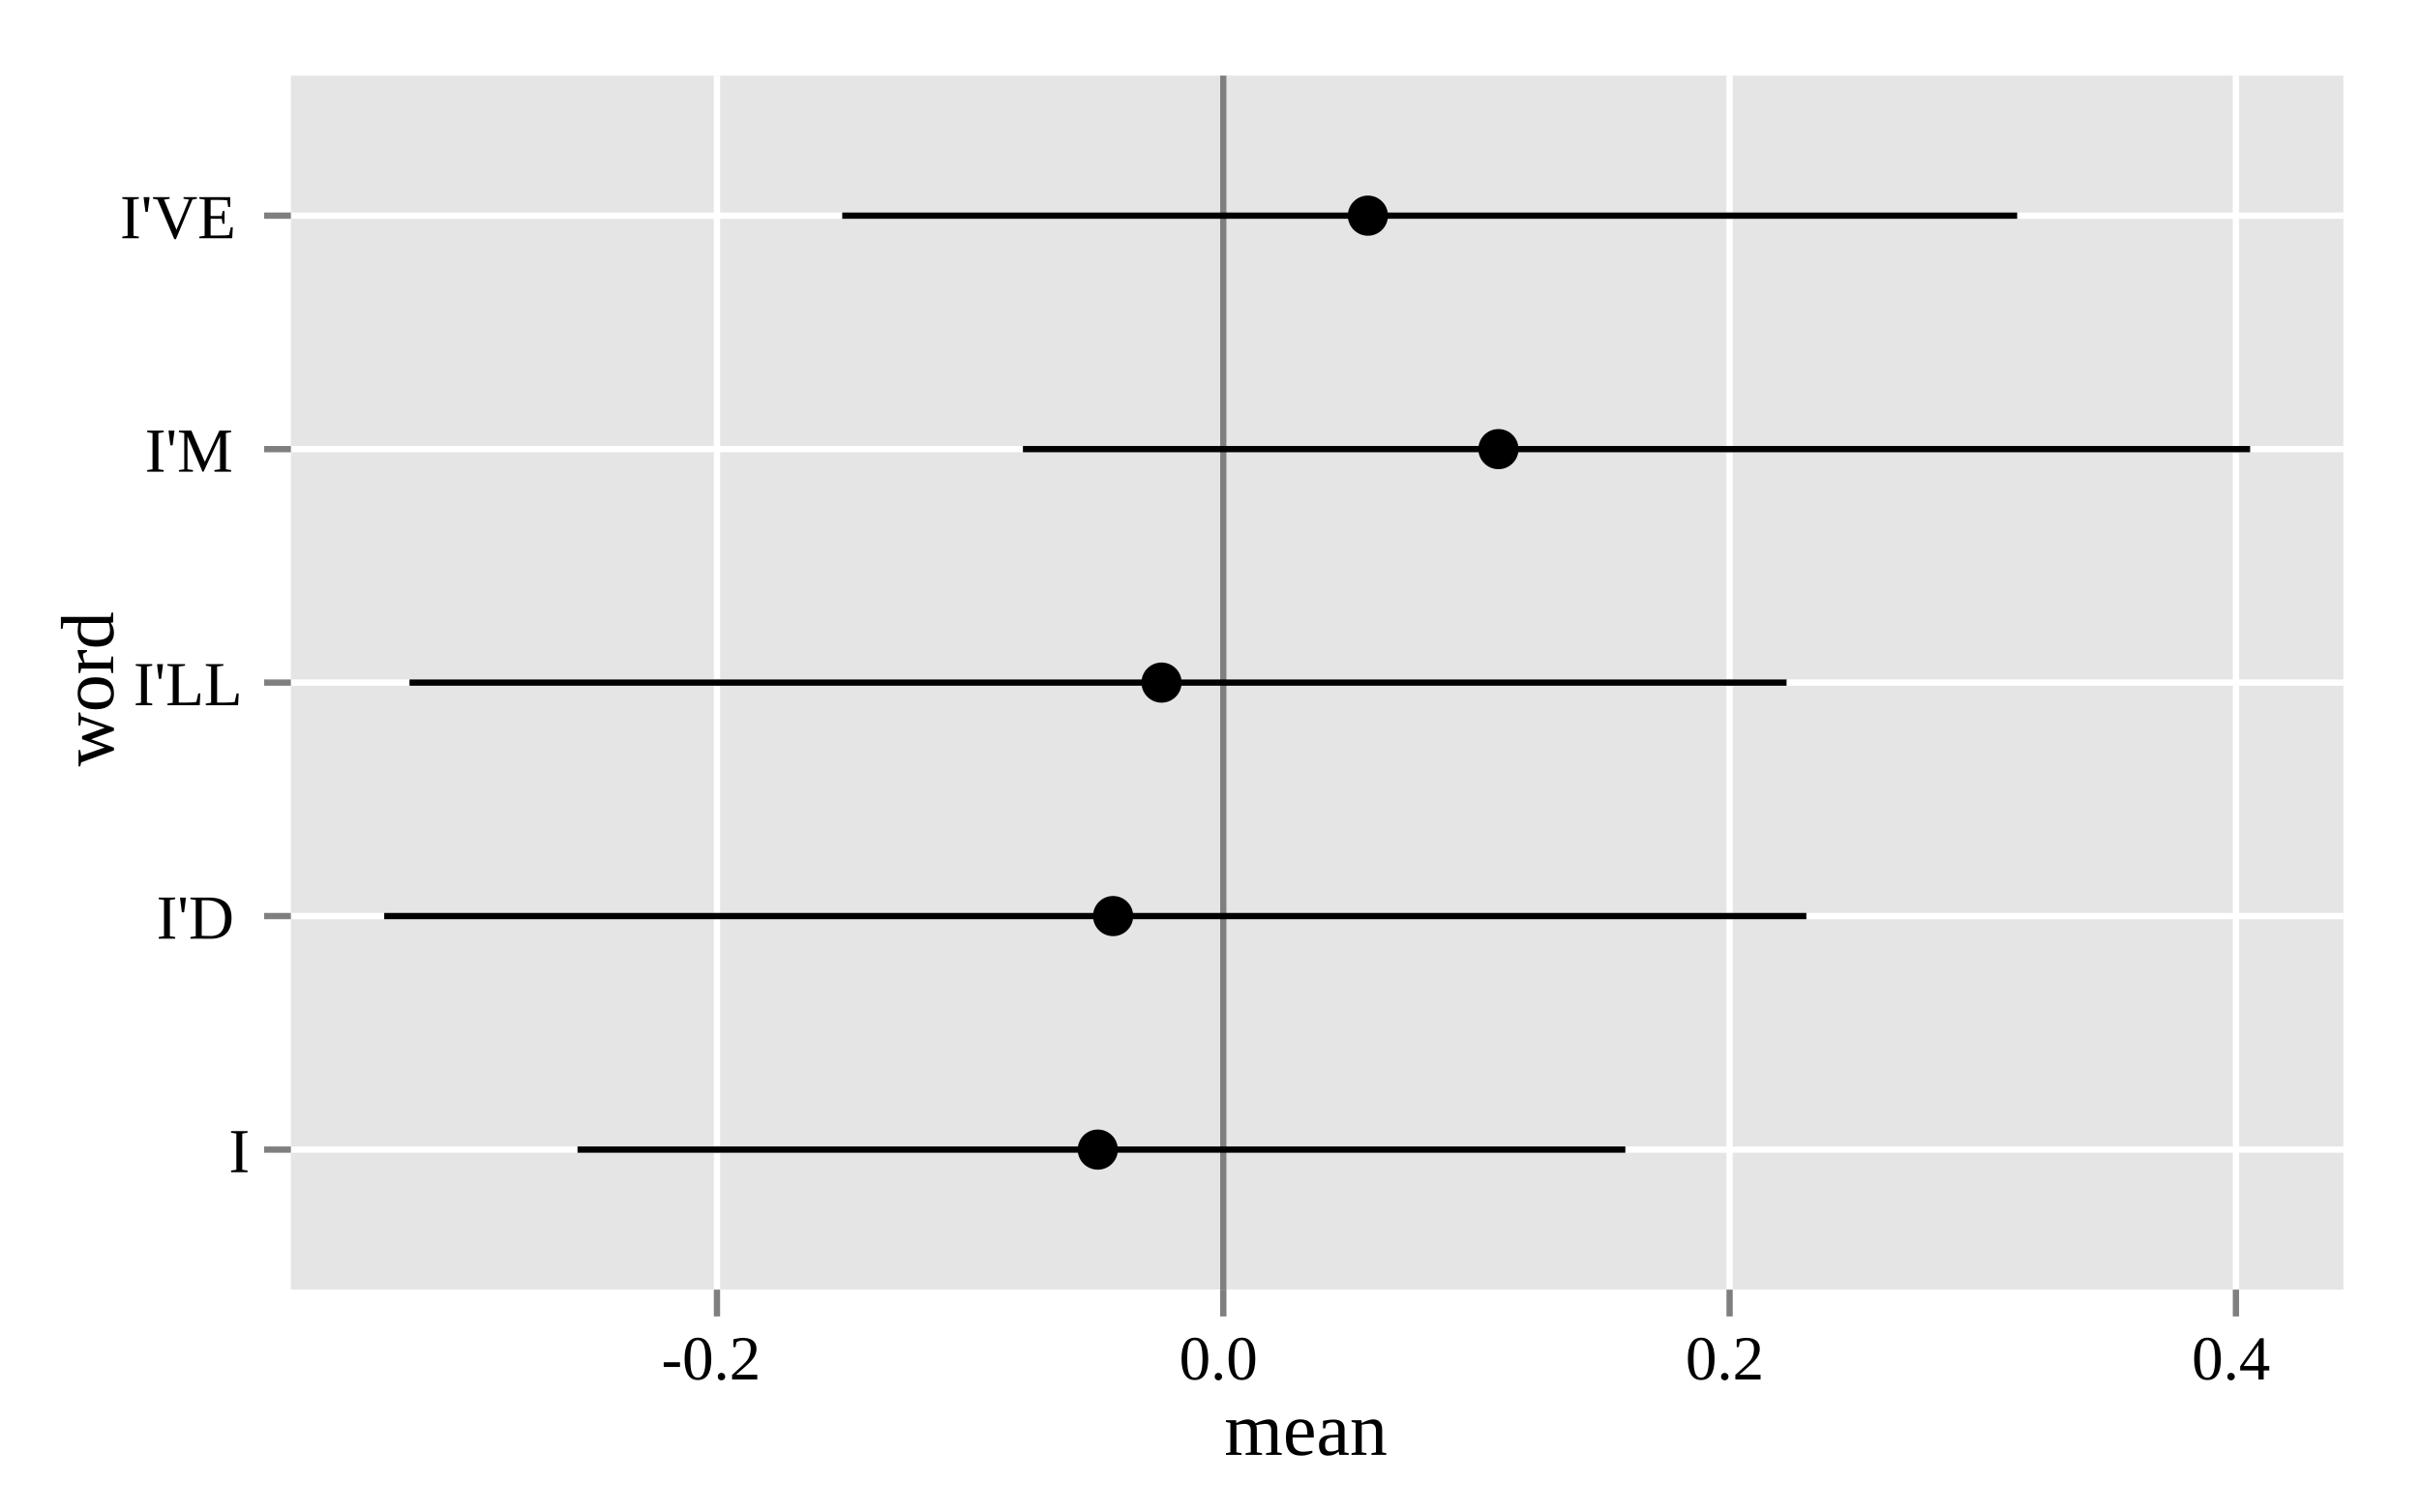
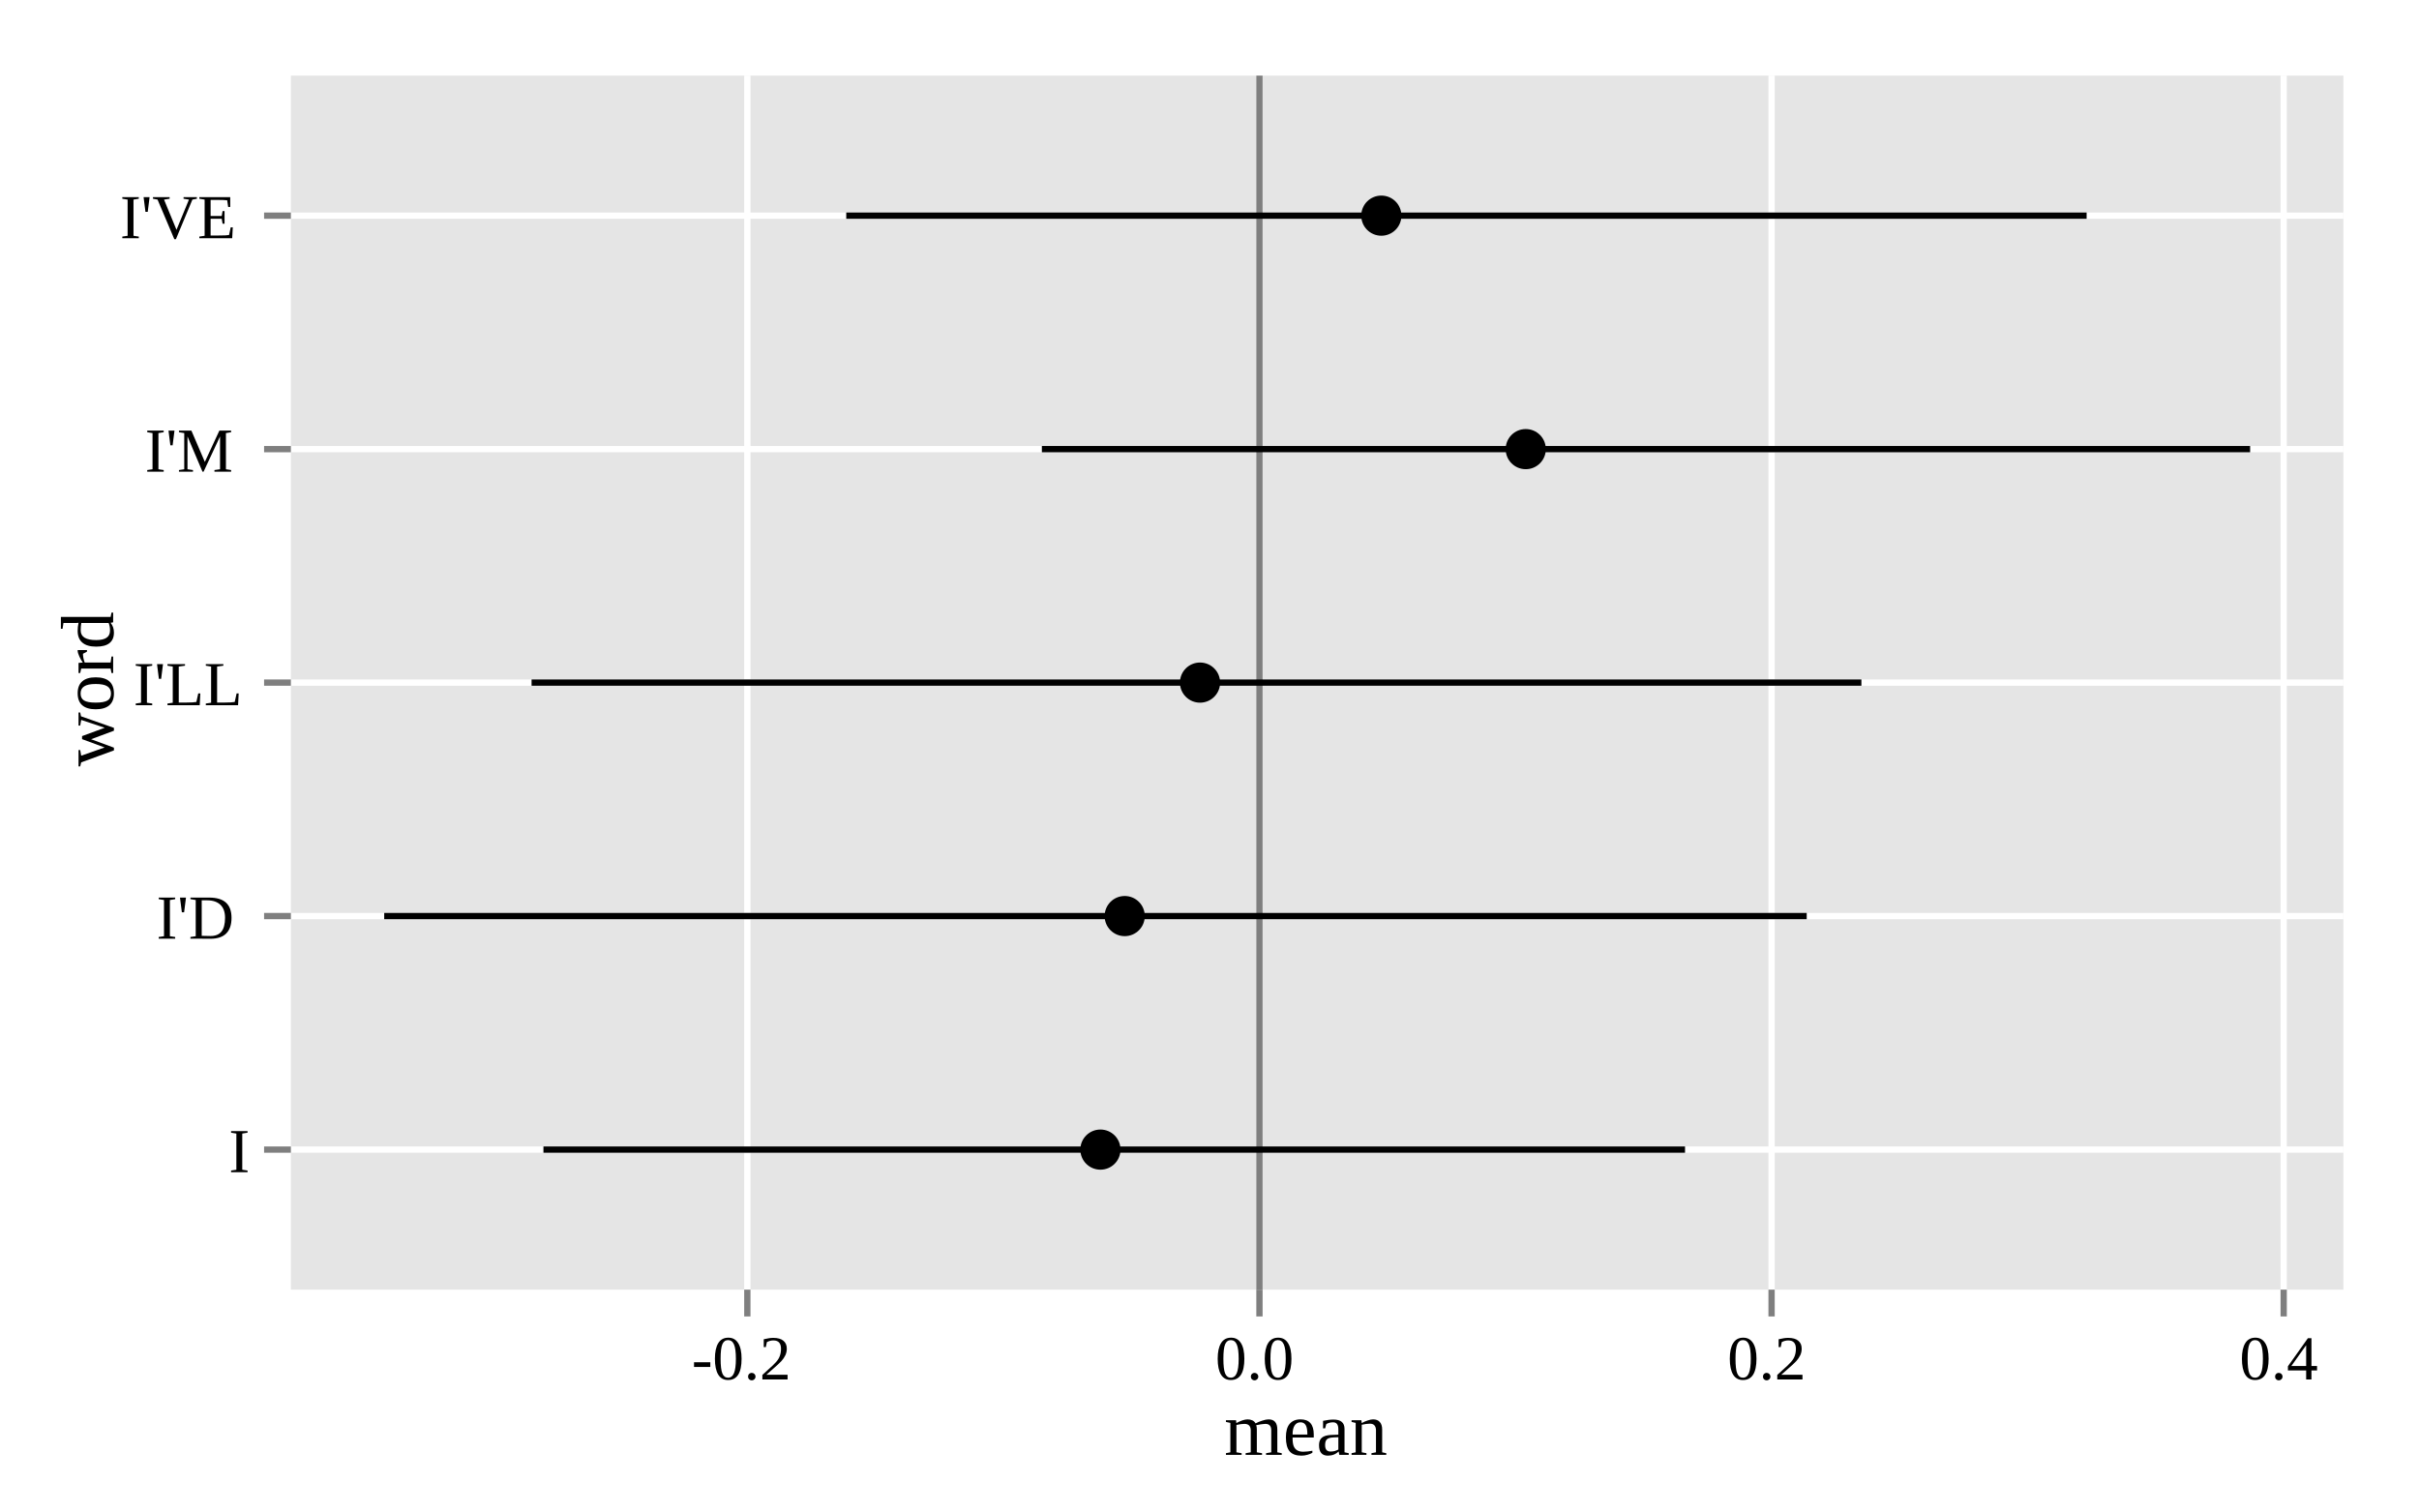
<svg xmlns="http://www.w3.org/2000/svg" width="385.44" height="240.90" viewBox="0,0,385.44,240.90">
  <rect width="100%" height="100%" style="fill:#FFFFFF" />
  <polygon points="0.00 , 0.00 385.44 , 0.00 385.44 , 240.90 0.00 , 240.90 " style="stroke-width:1;stroke:#FFFFFF;fill:#FFFFFF;stroke-opacity:1;fill-opacity:1" />
  <polygon points="46.35 , 205.54 46.35 , 12.05 373.39 , 12.05 373.39 , 205.54 " style="stroke-width:1;stroke:#FFFFFF;fill:#E5E5E5;stroke-opacity:0;fill-opacity:1" />
-   <polyline points="73.91 , 205.54 73.91 , 12.05 " style="stroke-width:0;stroke:#F2F2F2;fill:#000000;stroke-opacity:1;fill-opacity:0" />
-   <polyline points="154.58 , 205.54 154.58 , 12.05 " style="stroke-width:0;stroke:#F2F2F2;fill:#000000;stroke-opacity:1;fill-opacity:0" />
-   <polyline points="235.26 , 205.54 235.26 , 12.05 " style="stroke-width:0;stroke:#F2F2F2;fill:#000000;stroke-opacity:1;fill-opacity:0" />
-   <polyline points="315.93 , 205.54 315.93 , 12.05 " style="stroke-width:0;stroke:#F2F2F2;fill:#000000;stroke-opacity:1;fill-opacity:0" />
+   <polyline points="78.28 , 205.54 78.28 , 12.05 " style="stroke-width:0;stroke:#F2F2F2;fill:#000000;stroke-opacity:1;fill-opacity:0" />
+   <polyline points="159.88 , 205.54 159.88 , 12.05 " style="stroke-width:0;stroke:#F2F2F2;fill:#000000;stroke-opacity:1;fill-opacity:0" />
+   <polyline points="241.48 , 205.54 241.48 , 12.05 " style="stroke-width:0;stroke:#F2F2F2;fill:#000000;stroke-opacity:1;fill-opacity:0" />
+   <polyline points="323.08 , 205.54 323.08 , 12.05 " style="stroke-width:0;stroke:#F2F2F2;fill:#000000;stroke-opacity:1;fill-opacity:0" />
  <polyline points="46.35 , 183.22 373.39 , 183.22 " style="stroke-width:1;stroke:#FFFFFF;fill:#000000;stroke-opacity:1;fill-opacity:0" />
  <polyline points="46.35 , 146.00 373.39 , 146.00 " style="stroke-width:1;stroke:#FFFFFF;fill:#000000;stroke-opacity:1;fill-opacity:0" />
  <polyline points="46.35 , 108.79 373.39 , 108.79 " style="stroke-width:1;stroke:#FFFFFF;fill:#000000;stroke-opacity:1;fill-opacity:0" />
  <polyline points="46.35 , 71.58 373.39 , 71.58 " style="stroke-width:1;stroke:#FFFFFF;fill:#000000;stroke-opacity:1;fill-opacity:0" />
  <polyline points="46.35 , 34.37 373.39 , 34.37 " style="stroke-width:1;stroke:#FFFFFF;fill:#000000;stroke-opacity:1;fill-opacity:0" />
-   <polyline points="114.24 , 205.54 114.24 , 12.05 " style="stroke-width:1;stroke:#FFFFFF;fill:#000000;stroke-opacity:1;fill-opacity:0" />
-   <polyline points="194.92 , 205.54 194.92 , 12.05 " style="stroke-width:1;stroke:#FFFFFF;fill:#000000;stroke-opacity:1;fill-opacity:0" />
-   <polyline points="275.59 , 205.54 275.59 , 12.05 " style="stroke-width:1;stroke:#FFFFFF;fill:#000000;stroke-opacity:1;fill-opacity:0" />
-   <polyline points="356.27 , 205.54 356.27 , 12.05 " style="stroke-width:1;stroke:#FFFFFF;fill:#000000;stroke-opacity:1;fill-opacity:0" />
-   <line x1="194.92" y1="205.54" x2="194.92" y2="12.05" style="stroke-width:1;stroke:#7F7F7F;fill:#000000;stroke-opacity:1;fill-opacity:0" />
-   <line x1="92.02" y1="183.22" x2="258.98" y2="183.22" style="stroke-width:1;stroke:#000000;fill:#000000;stroke-opacity:1;fill-opacity:0" />
-   <circle cx="174.92" cy="183.22" r="3.20" style="stroke-width:1;stroke:#FFFFFF;fill:#000000;stroke-opacity:0;fill-opacity:1" />
-   <line x1="61.22" y1="146.00" x2="287.82" y2="146.00" style="stroke-width:1;stroke:#000000;fill:#000000;stroke-opacity:1;fill-opacity:0" />
-   <circle cx="177.36" cy="146.00" r="3.20" style="stroke-width:1;stroke:#FFFFFF;fill:#000000;stroke-opacity:0;fill-opacity:1" />
-   <line x1="65.25" y1="108.79" x2="284.67" y2="108.79" style="stroke-width:1;stroke:#000000;fill:#000000;stroke-opacity:1;fill-opacity:0" />
-   <circle cx="185.08" cy="108.79" r="3.20" style="stroke-width:1;stroke:#FFFFFF;fill:#000000;stroke-opacity:0;fill-opacity:1" />
-   <line x1="162.99" y1="71.58" x2="358.53" y2="71.58" style="stroke-width:1;stroke:#000000;fill:#000000;stroke-opacity:1;fill-opacity:0" />
-   <circle cx="238.76" cy="71.58" r="3.20" style="stroke-width:1;stroke:#FFFFFF;fill:#000000;stroke-opacity:0;fill-opacity:1" />
-   <line x1="134.20" y1="34.37" x2="321.41" y2="34.37" style="stroke-width:1;stroke:#000000;fill:#000000;stroke-opacity:1;fill-opacity:0" />
-   <circle cx="217.96" cy="34.37" r="3.20" style="stroke-width:1;stroke:#FFFFFF;fill:#000000;stroke-opacity:0;fill-opacity:1" />
+   <polyline points="119.08 , 205.54 119.08 , 12.05 " style="stroke-width:1;stroke:#FFFFFF;fill:#000000;stroke-opacity:1;fill-opacity:0" />
+   <polyline points="200.68 , 205.54 200.68 , 12.05 " style="stroke-width:1;stroke:#FFFFFF;fill:#000000;stroke-opacity:1;fill-opacity:0" />
+   <polyline points="282.28 , 205.54 282.28 , 12.05 " style="stroke-width:1;stroke:#FFFFFF;fill:#000000;stroke-opacity:1;fill-opacity:0" />
+   <polyline points="363.88 , 205.54 363.88 , 12.05 " style="stroke-width:1;stroke:#FFFFFF;fill:#000000;stroke-opacity:1;fill-opacity:0" />
+   <line x1="200.68" y1="205.54" x2="200.68" y2="12.05" style="stroke-width:1;stroke:#7F7F7F;fill:#000000;stroke-opacity:1;fill-opacity:0" />
+   <line x1="86.59" y1="183.22" x2="268.49" y2="183.22" style="stroke-width:1;stroke:#000000;fill:#000000;stroke-opacity:1;fill-opacity:0" />
+   <circle cx="175.34" cy="183.22" r="3.20" style="stroke-width:1;stroke:#FFFFFF;fill:#000000;stroke-opacity:0;fill-opacity:1" />
+   <line x1="61.22" y1="146.00" x2="287.88" y2="146.00" style="stroke-width:1;stroke:#000000;fill:#000000;stroke-opacity:1;fill-opacity:0" />
+   <circle cx="179.21" cy="146.00" r="3.20" style="stroke-width:1;stroke:#FFFFFF;fill:#000000;stroke-opacity:0;fill-opacity:1" />
+   <line x1="84.70" y1="108.79" x2="296.59" y2="108.79" style="stroke-width:1;stroke:#000000;fill:#000000;stroke-opacity:1;fill-opacity:0" />
+   <circle cx="191.21" cy="108.79" r="3.20" style="stroke-width:1;stroke:#FFFFFF;fill:#000000;stroke-opacity:0;fill-opacity:1" />
+   <line x1="166.01" y1="71.58" x2="358.53" y2="71.58" style="stroke-width:1;stroke:#000000;fill:#000000;stroke-opacity:1;fill-opacity:0" />
+   <circle cx="243.11" cy="71.58" r="3.20" style="stroke-width:1;stroke:#FFFFFF;fill:#000000;stroke-opacity:0;fill-opacity:1" />
+   <line x1="134.84" y1="34.37" x2="332.48" y2="34.37" style="stroke-width:1;stroke:#000000;fill:#000000;stroke-opacity:1;fill-opacity:0" />
+   <circle cx="220.10" cy="34.37" r="3.20" style="stroke-width:1;stroke:#FFFFFF;fill:#000000;stroke-opacity:0;fill-opacity:1" />
  <text transform="translate(36.46,186.82)" style="font-size:10">I</text>
  <text transform="translate(24.93,149.60)" style="font-size:10">I'D</text>
  <text transform="translate(21.27,112.39)" style="font-size:10">I'LL</text>
  <text transform="translate(23.10,75.18)" style="font-size:10">I'M</text>
  <text transform="translate(19.13,37.97)" style="font-size:10">I'VE</text>
  <polyline points="42.08 , 183.22 46.35 , 183.22 " style="stroke-width:1;stroke:#7F7F7F;fill:#000000;stroke-opacity:1;fill-opacity:0" />
  <polyline points="42.08 , 146.00 46.35 , 146.00 " style="stroke-width:1;stroke:#7F7F7F;fill:#000000;stroke-opacity:1;fill-opacity:0" />
  <polyline points="42.08 , 108.79 46.35 , 108.79 " style="stroke-width:1;stroke:#7F7F7F;fill:#000000;stroke-opacity:1;fill-opacity:0" />
  <polyline points="42.08 , 71.58 46.35 , 71.58 " style="stroke-width:1;stroke:#7F7F7F;fill:#000000;stroke-opacity:1;fill-opacity:0" />
  <polyline points="42.08 , 34.37 46.35 , 34.37 " style="stroke-width:1;stroke:#7F7F7F;fill:#000000;stroke-opacity:1;fill-opacity:0" />
-   <polyline points="114.24 , 209.81 114.24 , 205.54 " style="stroke-width:1;stroke:#7F7F7F;fill:#000000;stroke-opacity:1;fill-opacity:0" />
-   <polyline points="194.92 , 209.81 194.92 , 205.54 " style="stroke-width:1;stroke:#7F7F7F;fill:#000000;stroke-opacity:1;fill-opacity:0" />
-   <polyline points="275.59 , 209.81 275.59 , 205.54 " style="stroke-width:1;stroke:#7F7F7F;fill:#000000;stroke-opacity:1;fill-opacity:0" />
-   <polyline points="356.27 , 209.81 356.27 , 205.54 " style="stroke-width:1;stroke:#7F7F7F;fill:#000000;stroke-opacity:1;fill-opacity:0" />
-   <text transform="translate(105.38,219.85)" style="font-size:10">-0.2</text>
-   <text transform="translate(187.89,219.85)" style="font-size:10">0.0</text>
-   <text transform="translate(268.57,219.85)" style="font-size:10">0.2</text>
-   <text transform="translate(349.24,219.85)" style="font-size:10">0.4</text>
+   <polyline points="119.08 , 209.81 119.08 , 205.54 " style="stroke-width:1;stroke:#7F7F7F;fill:#000000;stroke-opacity:1;fill-opacity:0" />
+   <polyline points="200.68 , 209.81 200.68 , 205.54 " style="stroke-width:1;stroke:#7F7F7F;fill:#000000;stroke-opacity:1;fill-opacity:0" />
+   <polyline points="282.28 , 209.81 282.28 , 205.54 " style="stroke-width:1;stroke:#7F7F7F;fill:#000000;stroke-opacity:1;fill-opacity:0" />
+   <polyline points="363.88 , 209.81 363.88 , 205.54 " style="stroke-width:1;stroke:#7F7F7F;fill:#000000;stroke-opacity:1;fill-opacity:0" />
+   <text transform="translate(110.21,219.85)" style="font-size:10">-0.2</text>
+   <text transform="translate(193.65,219.85)" style="font-size:10">0.0</text>
+   <text transform="translate(275.25,219.85)" style="font-size:10">0.2</text>
+   <text transform="translate(356.85,219.85)" style="font-size:10">0.4</text>
  <text transform="translate(195.09,231.87)" style="font-size:12">mean</text>
  <text transform="translate(18.03,122.16) rotate(-90)" style="font-size:12">word</text>
</svg>
